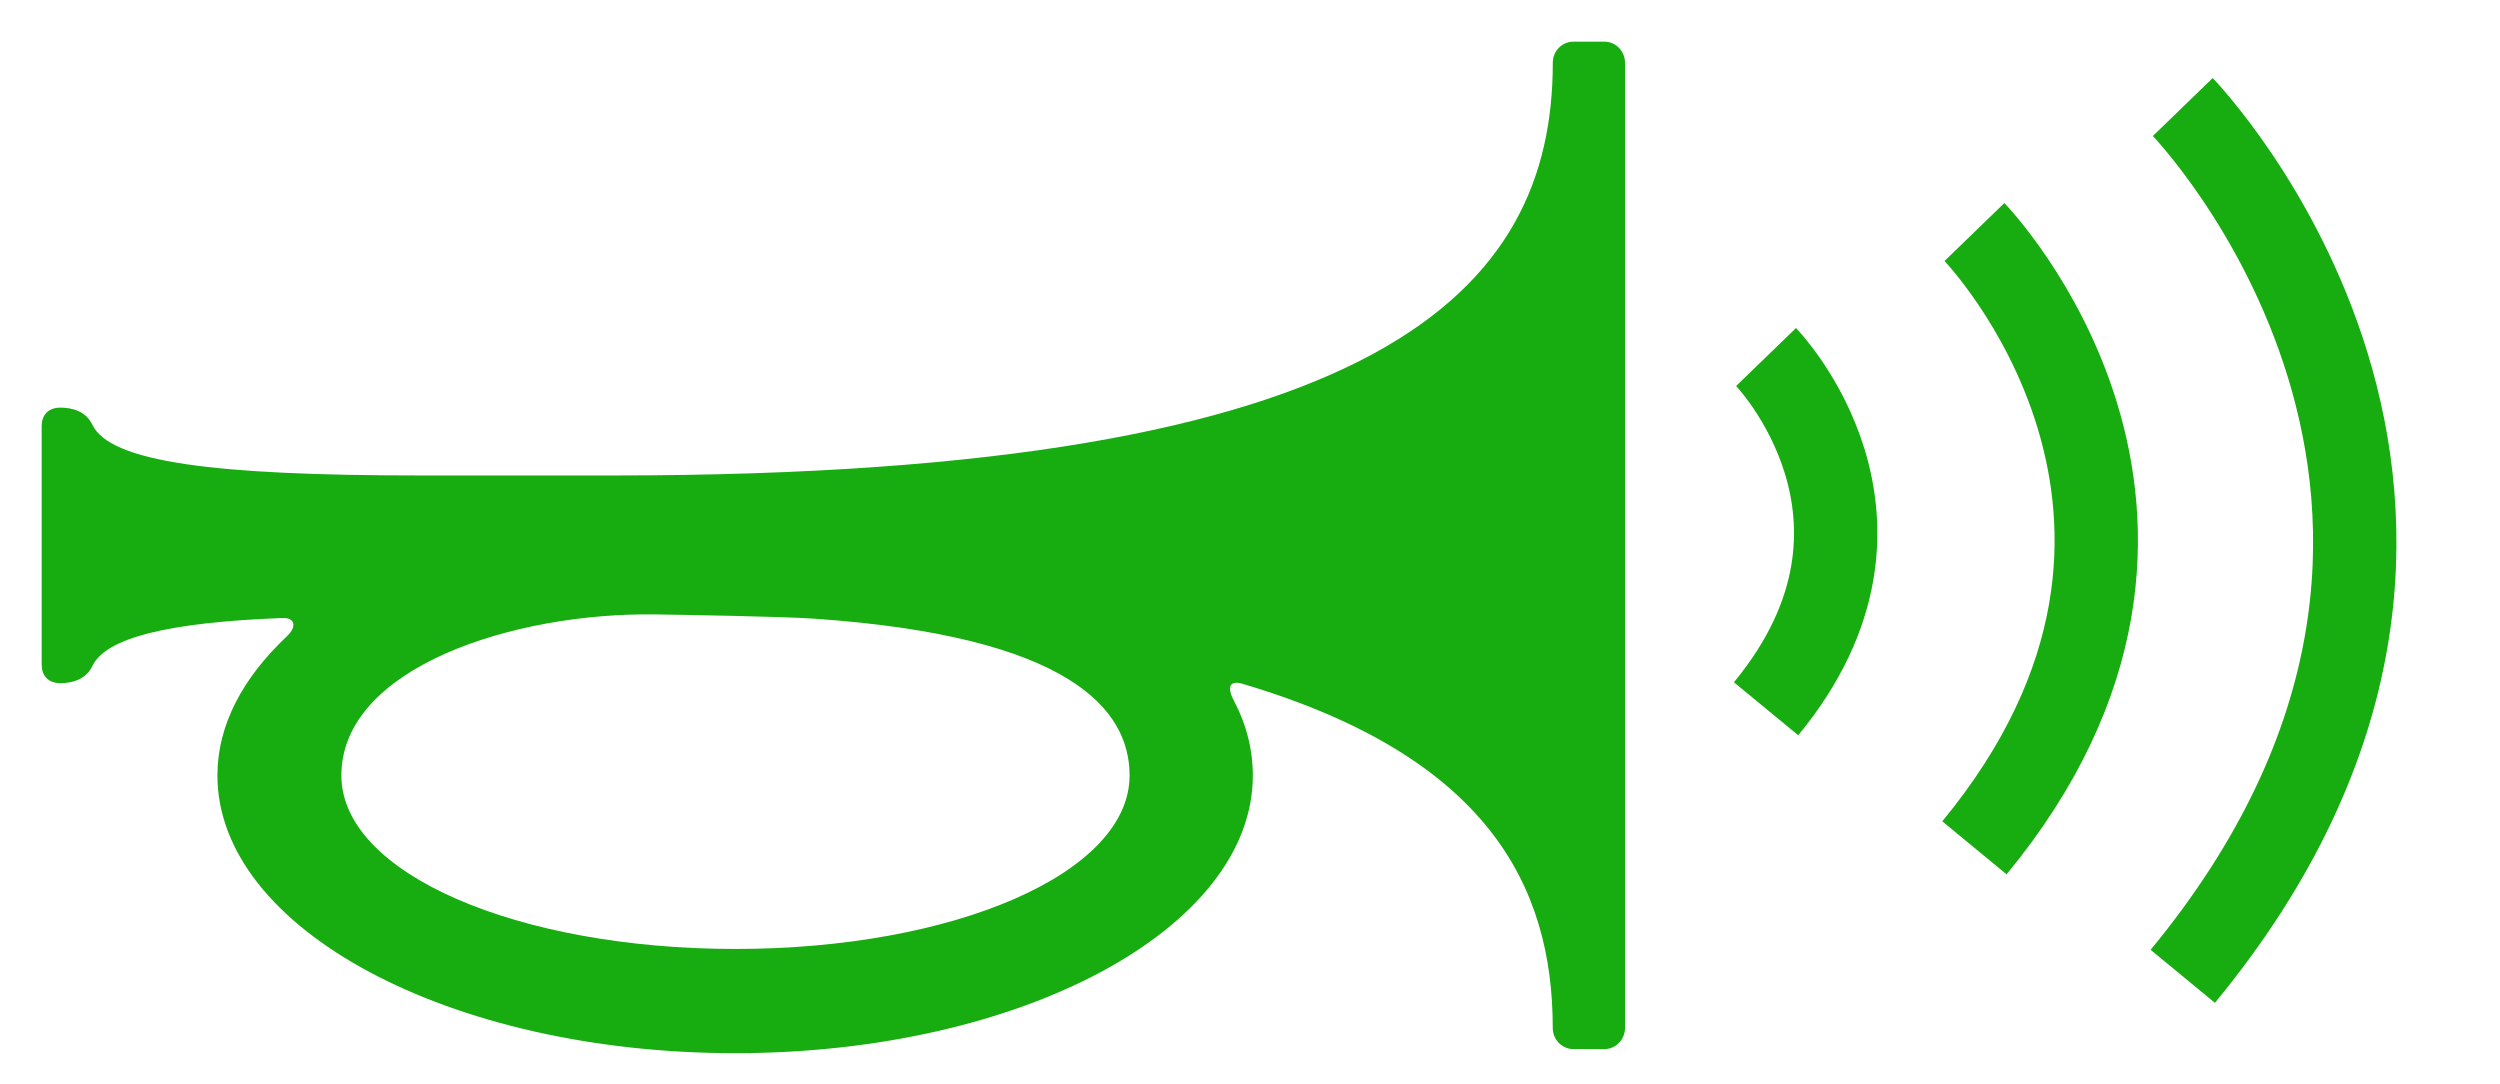
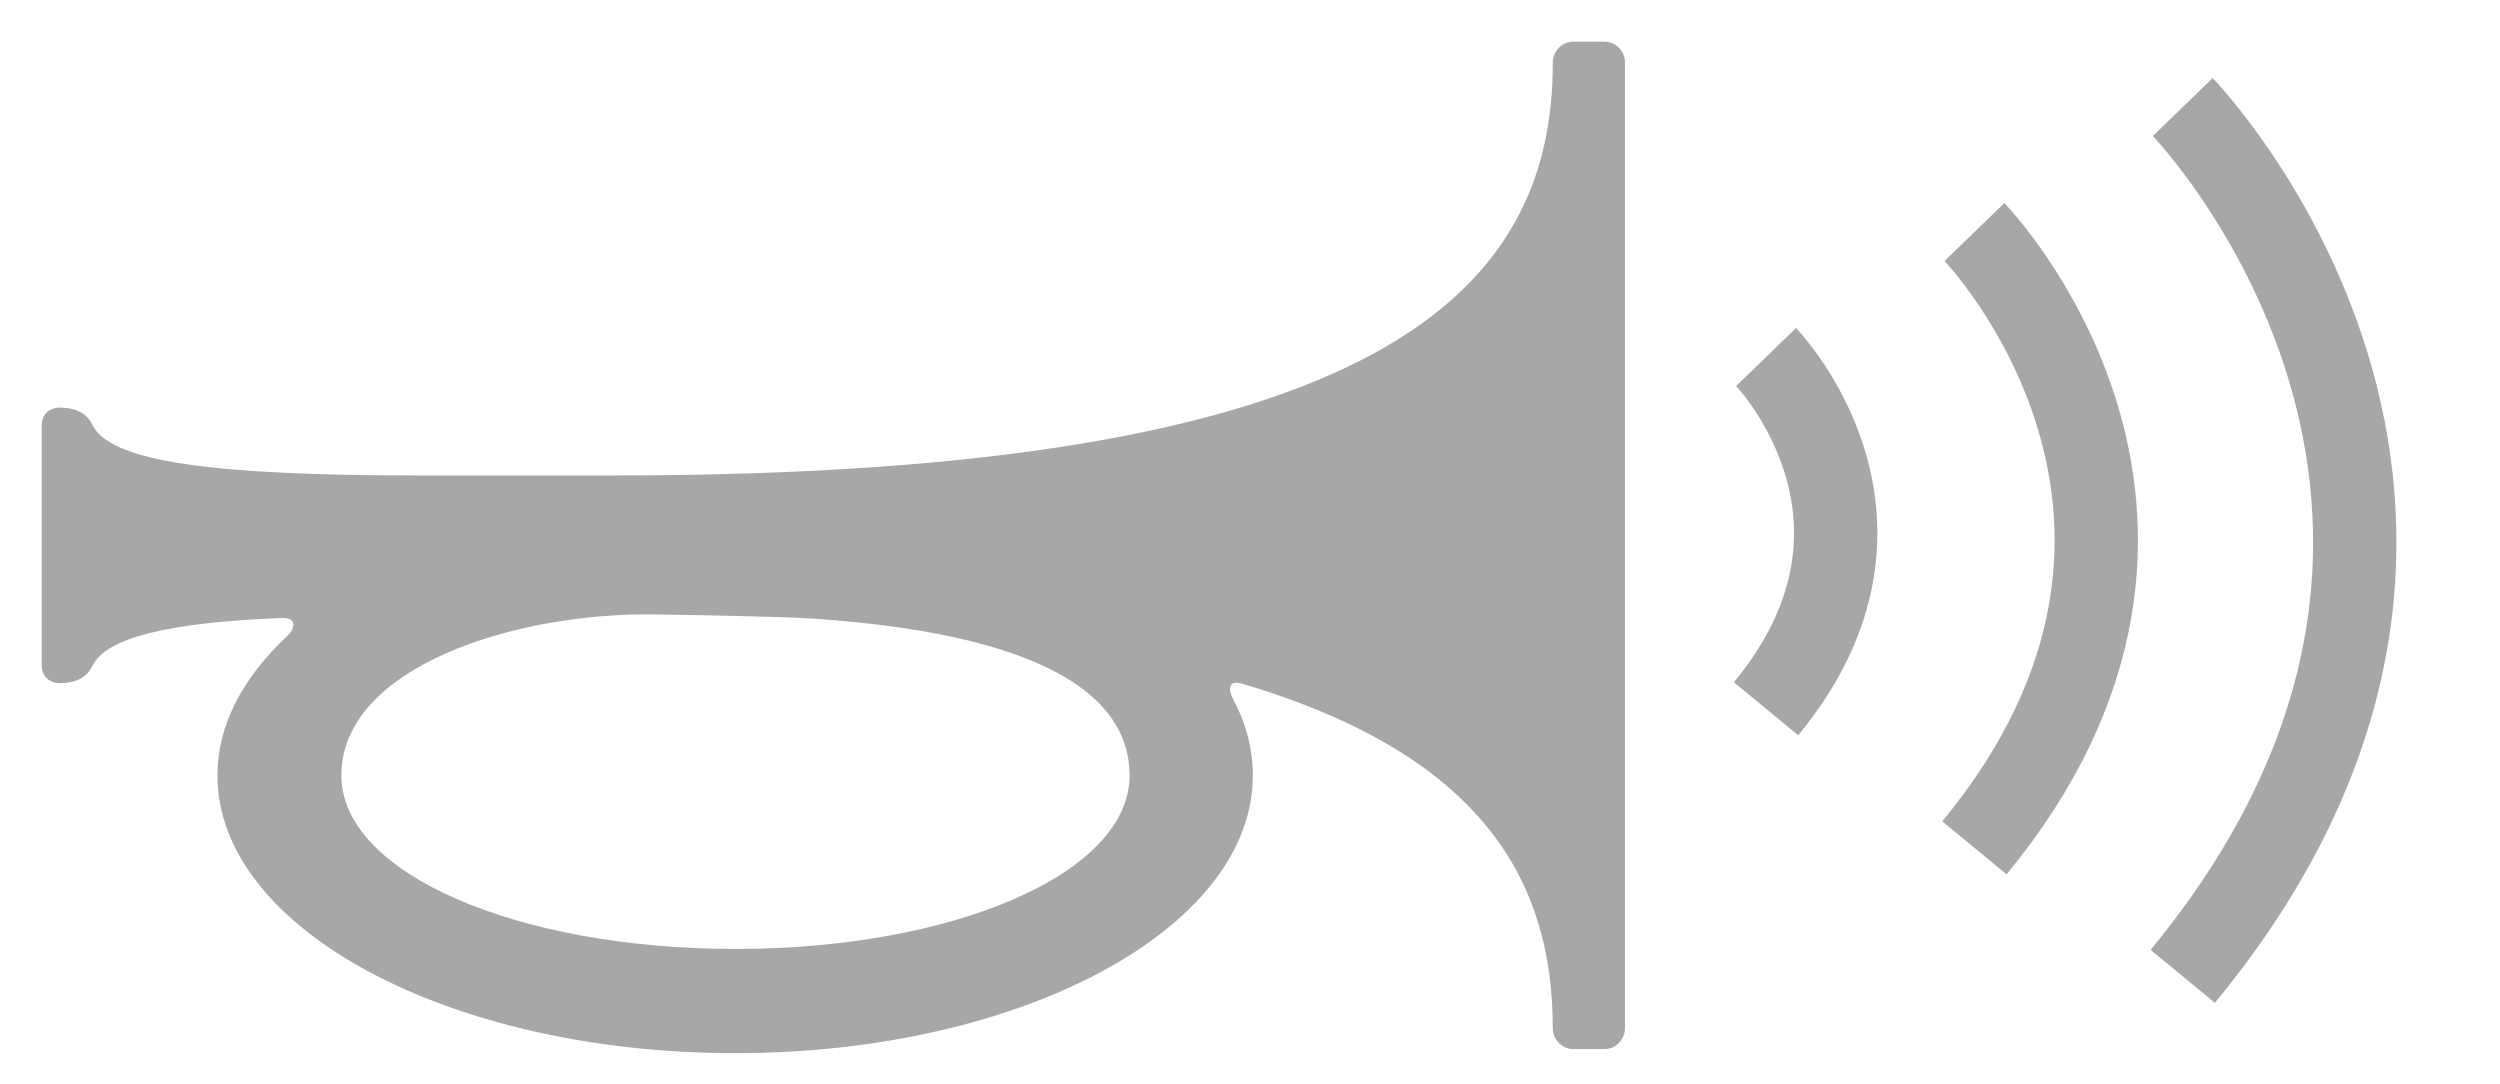
<svg xmlns="http://www.w3.org/2000/svg" width="60px" height="26px" viewBox="0 0 60 26" version="1.1">
  <defs />
  <g id="Page-1" stroke="none" stroke-width="1" fill="none" fill-rule="evenodd">
    <g id="Artboard-8">
-       <path d="M39,13.625 C39,13.625 42.882,9.866 47.442,13.625" id="Path-9" stroke="#17AC10" stroke-width="2" transform="translate(43.22108, 12.78953) rotate(90) translate(-43.22108, -12.78953) " />
-       <path d="M41.459,14.42 C41.459,14.42 48.255,7.84 56.238,14.42" id="Path-9" stroke="#17AC10" stroke-width="2" transform="translate(48.84808, 12.95791) rotate(90) translate(-48.84808, -12.95791) " />
-       <path d="M44.019,15.064 C44.019,15.064 53.613,5.775 64.882,15.064" id="Path-9" stroke="#17AC10" stroke-width="2" transform="translate(54.45008, 13) rotate(90) translate(-54.45008, -13) " />
-       <g id="noun_174_cc" transform="translate(20, 13.5) scale(-1, 1) translate(-20, -13.5) translate(1, 1)" fill-rule="nonzero" fill="#17AC10">
+       <path d="M39,13.625 C39,13.625 42.882,9.866 47.442,13.625" id="Path-9" stroke="#a7a7a7" stroke-width="2" transform="translate(43.22108, 12.78953) rotate(90) translate(-43.22108, -12.78953) " />
+       <path d="M41.459,14.42 C41.459,14.42 48.255,7.84 56.238,14.42" id="Path-9" stroke="#a7a7a7" stroke-width="2" transform="translate(48.84808, 12.95791) rotate(90) translate(-48.84808, -12.95791) " />
+       <path d="M44.019,15.064 C44.019,15.064 53.613,5.775 64.882,15.064" id="Path-9" stroke="#a7a7a7" stroke-width="2" transform="translate(54.45008, 13) rotate(90) translate(-54.45008, -13) " />
+       <g id="noun_174_cc" transform="translate(20, 13.5) scale(-1, 1) translate(-20, -13.5) translate(1, 1)" fill-rule="nonzero" fill="#a7a7a7">
        <g id="Group">
          <path d="M38,9.226 C38,8.981 37.862,8.783 37.55,8.783 C37.284,8.783 36.942,8.86 36.784,9.192 C36.36,10.087 33.885,10.411 28.925,10.411 L24.262,10.411 C5.774,10.411 1.733,5.957 1.733,0.506 C1.734,0.227 1.512,0 1.239,0 L0.494,0 C0.221,0 0,0.227 0,0.506 L0,23.671 C0,23.951 0.221,24.178 0.494,24.178 L1.239,24.178 C1.512,24.178 1.734,23.951 1.734,23.671 C1.734,20.231 3.332,17.148 9.179,15.411 C9.46,15.328 9.579,15.452 9.381,15.827 C9.083,16.392 8.932,16.992 8.932,17.61 C8.932,21.291 14.494,24.276 21.356,24.276 C28.219,24.276 33.782,21.291 33.782,17.61 C33.782,16.395 33.168,15.265 32.118,14.274 C31.866,14.038 31.92,13.821 32.223,13.832 C35.008,13.938 36.467,14.317 36.784,14.986 C36.942,15.318 37.284,15.396 37.55,15.396 C37.861,15.396 38,15.196 38,14.952 C38,13.438 38,11.563 38,9.226 Z M21.349,21.775 C16.12,21.775 11.89,19.966 11.89,17.611 C11.89,16.019 13.329,14.267 19.475,13.847 C20.224,13.796 22.582,13.756 23.272,13.746 C26.669,13.695 30.807,15.019 30.807,17.611 C30.807,19.967 26.577,21.775 21.349,21.775 Z" id="Shape" />
        </g>
      </g>
    </g>
  </g>
</svg>
